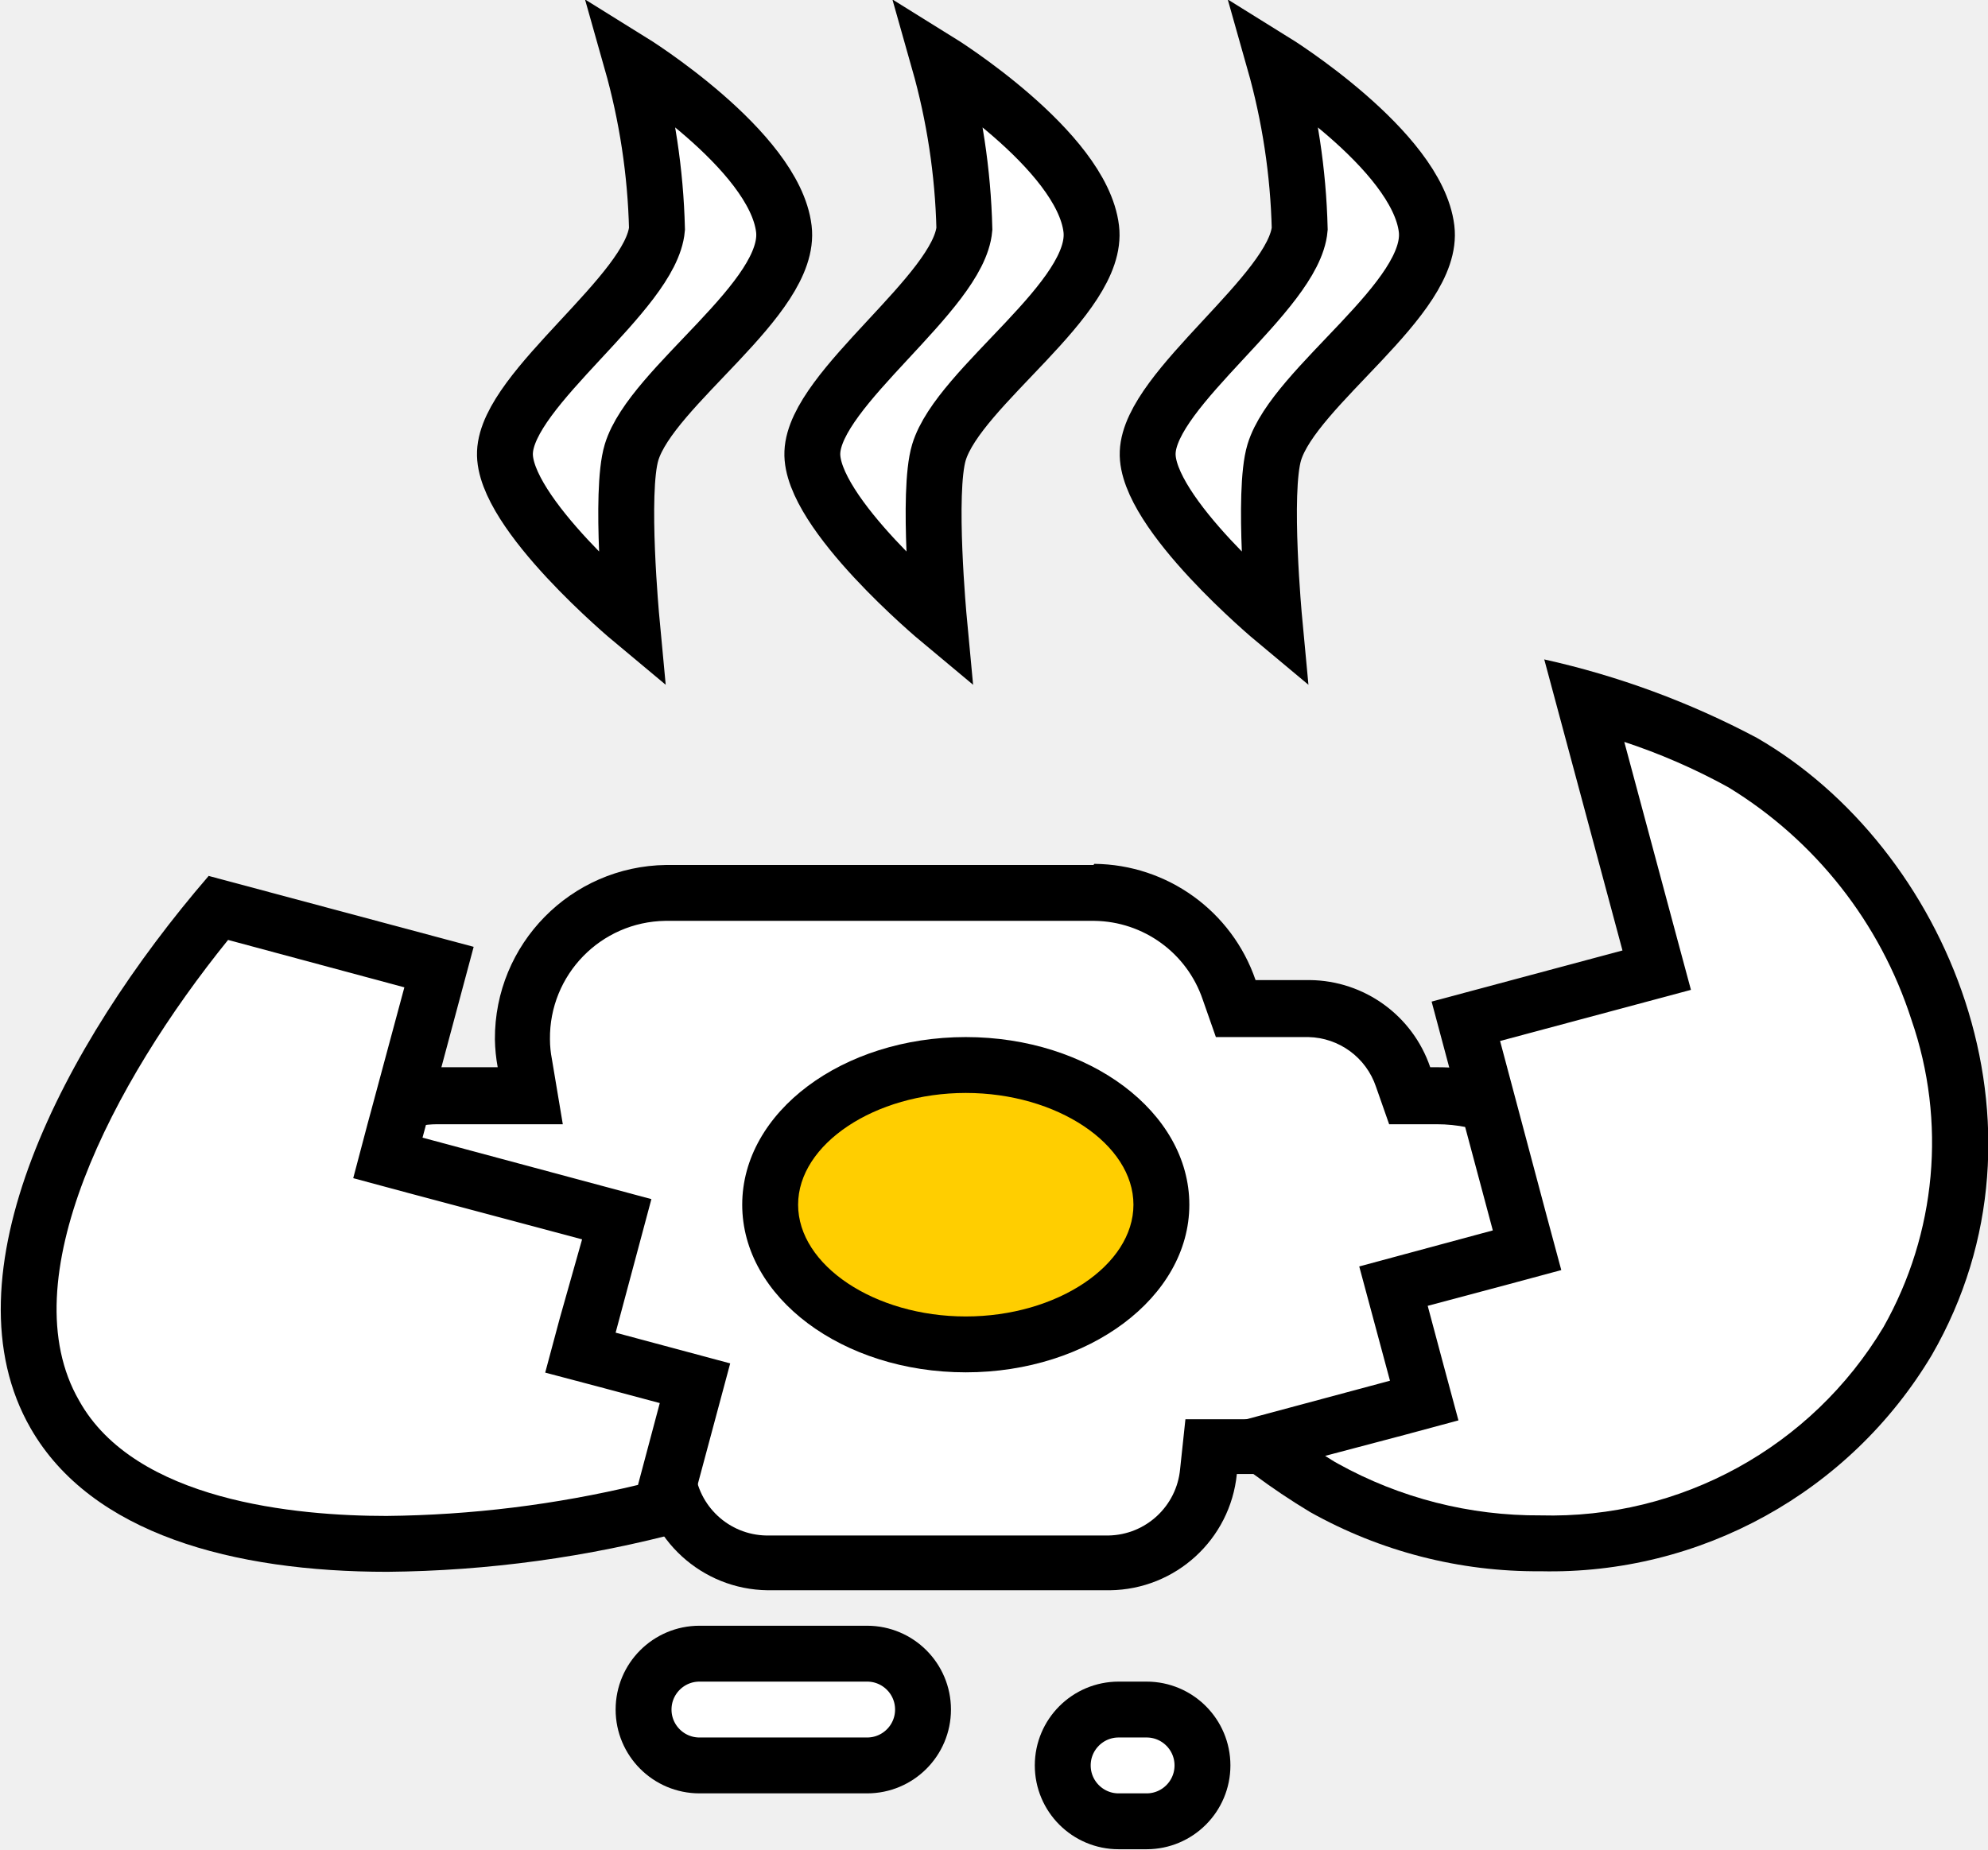
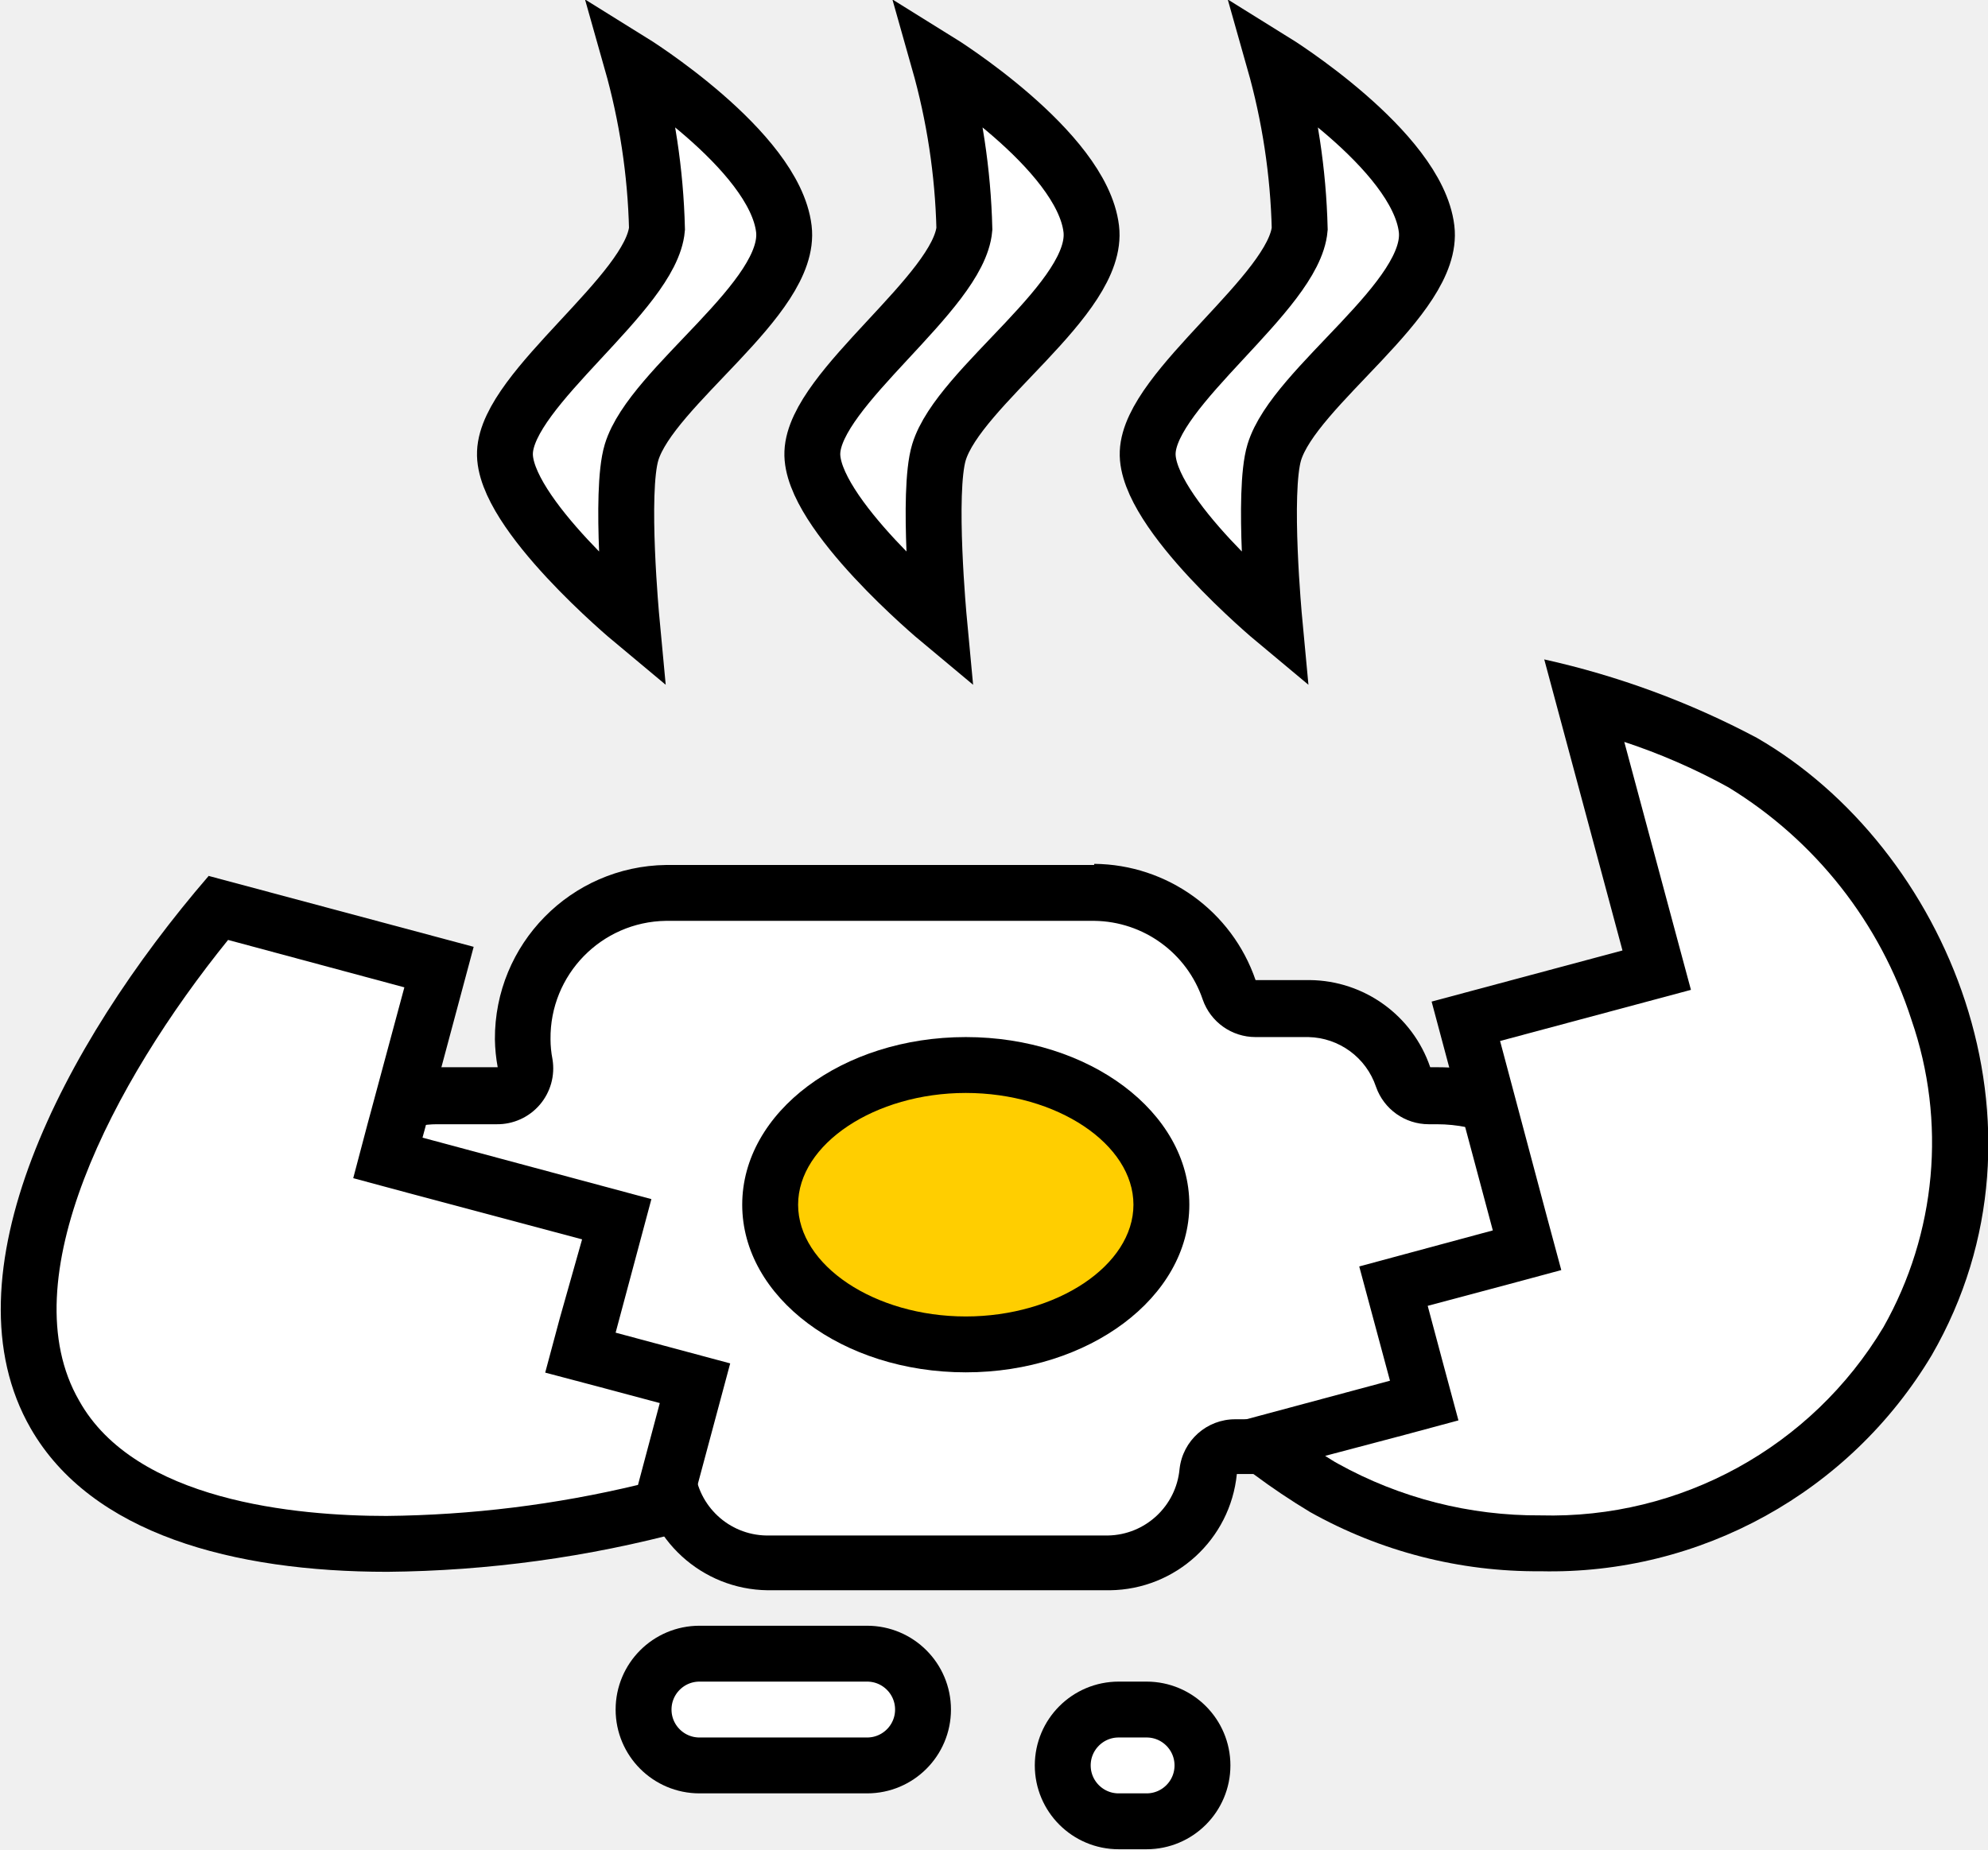
<svg xmlns="http://www.w3.org/2000/svg" id="Layer_1" data-name="Layer 1" viewBox="0 0 71.14 66.19">
  <defs>
    <style>.cls-1,.cls-3{fill:#fff;}.cls-2{fill:#ffce00;}.cls-3{stroke:#000;stroke-miterlimit:10;stroke-width:2px;}</style>
  </defs>
-   <path class="cls-1" d="M191.39,222.77a3.63,3.63,0,0,1-3.56-3.27l-.09-.89h-2.48a2.62,2.62,0,0,1-2.58-2.64,1.86,1.86,0,0,1,0-.33l.16-1.14-1.15-.05h-2.09a4.2,4.2,0,0,1,0-8.4H183l-.2-1.17a5.62,5.62,0,0,1-.08-.87,5.19,5.19,0,0,1,5.13-5.24h15.32a5.15,5.15,0,0,1,4.82,3.49l.24.67h2.6a3.61,3.61,0,0,1,3.37,2.45l.23.67h1a6.28,6.28,0,0,1,0,12.56h-8.09l-.1.89a3.62,3.62,0,0,1-3.55,3.27Z" transform="translate(-163.97 -166.81)" />
-   <path d="M203.13,199.77a4.15,4.15,0,0,1,3.88,2.82l.47,1.34h3.31a2.61,2.61,0,0,1,2.42,1.78l.47,1.34h1.71a5.28,5.28,0,0,1,0,10.56h-9l-.19,1.78a2.62,2.62,0,0,1-2.56,2.38H191.39a2.62,2.62,0,0,1-2.56-2.38l-.2-1.78h-3.37a1.62,1.62,0,0,1-1.58-1.64l0-.19v-.05h0l.33-2.28h-4.4a3.2,3.2,0,0,1,0-6.4h4.5l-.39-2.33a3.78,3.78,0,0,1-.07-.71,4.19,4.19,0,0,1,4.13-4.24h15.32m0-2H187.81a6.21,6.21,0,0,0-6.13,6.24,6,6,0,0,0,.1,1h-2.14a5.2,5.2,0,0,0,0,10.4h2.09a4.36,4.36,0,0,0,0,.52,3.62,3.62,0,0,0,3.58,3.64h1.58a4.63,4.63,0,0,0,4.55,4.16h12.25a4.62,4.62,0,0,0,4.54-4.16h7.21a7.28,7.28,0,0,0,0-14.56h-.29a4.6,4.6,0,0,0-4.31-3.12H208.9a6.16,6.16,0,0,0-5.77-4.16Z" transform="translate(-163.97 -166.81)" />
+   <path class="cls-1" d="M203.38,222.77a3.63,3.63,0,0,1-3.55-3.27,1,1,0,0,0-1-.89h-1.58a2.62,2.62,0,0,1-2.58-2.64,1.86,1.86,0,0,1,0-.33,1.06,1.06,0,0,0-.23-.82,1,1,0,0,0-.76-.37h-2.09a4.2,4.2,0,0,1,0-8.4h2.14a1,1,0,0,0,1-1.17,5.62,5.62,0,0,1-.08-.87,5.19,5.19,0,0,1,5.13-5.24h15.32a5.15,5.15,0,0,1,4.82,3.49,1,1,0,0,0,1,.67h1.89a3.61,3.61,0,0,1,3.37,2.45,1,1,0,0,0,.94.67h.28a6.28,6.28,0,0,1,0,12.56h-7.2a1,1,0,0,0-1,.89,3.62,3.62,0,0,1-3.55,3.27Z" transform="translate(-175.97 -166.81)" />
+   <path d="M215.13,199.77a4.15,4.15,0,0,1,3.88,2.82,2,2,0,0,0,1.89,1.34h1.89a2.61,2.61,0,0,1,2.42,1.78,2,2,0,0,0,1.89,1.34h.29a5.28,5.28,0,0,1,0,10.56h-7.21a2,2,0,0,0-2,1.78,2.62,2.62,0,0,1-2.56,2.38H203.39a2.62,2.62,0,0,1-2.56-2.38,2,2,0,0,0-2-1.78h-1.58a1.62,1.62,0,0,1-1.58-1.64l0-.19v-.05a2,2,0,0,0-.46-1.59,2,2,0,0,0-1.52-.69h-2.09a3.2,3.2,0,0,1,0-6.4h2.14a2,2,0,0,0,2-2.33,3.78,3.78,0,0,1-.07-.71,4.19,4.19,0,0,1,4.13-4.24h15.32m0-2H199.81a6.21,6.21,0,0,0-6.13,6.24,6,6,0,0,0,.1,1h-2.14a5.2,5.2,0,0,0,0,10.4h2.09a4.36,4.36,0,0,0,0,.52,3.62,3.62,0,0,0,3.58,3.64h1.58a4.63,4.63,0,0,0,4.55,4.16h12.25a4.62,4.62,0,0,0,4.54-4.16h7.21a7.28,7.28,0,0,0,0-14.56h-.29a4.6,4.6,0,0,0-4.31-3.12H220.9a6.16,6.16,0,0,0-5.77-4.16Z" transform="translate(-175.97 -166.81)" />
  <ellipse class="cls-2" cx="34.57" cy="43.12" rx="7" ry="5" />
-   <path d="M198.53,205.93c3.26,0,6,1.83,6,4s-2.74,4-6,4-6-1.83-6-4,2.75-4,6-4m0-2c-4.41,0-8,2.68-8,6s3.59,6,8,6,8-2.69,8-6-3.58-6-8-6Z" transform="translate(-163.97 -166.81)" />
-   <path class="cls-1" d="M177.79,222.09c-3.44,0-9.56-.6-11.88-4.63-2.82-4.88,1.1-12.47,5.84-18.14l7.91,2.12-1.83,6.83,8.2,2.2-1.28,4.78,4.09,1.1-1.19,4.46a41.38,41.38,0,0,1-9.85,1.28Z" transform="translate(-163.97 -166.81)" />
-   <path d="M172.12,200.45l6.32,1.7-1.32,4.9-.51,1.93,1.93.52,6.26,1.67L184,214l-.52,1.94,1.93.51,2.17.58-.78,2.93a40.24,40.24,0,0,1-9,1.11c-3.23,0-9-.53-11-4.13-2.48-4.3,1.18-11.36,5.35-16.51m-.72-2.26c-5.22,6.06-9.51,14.3-6.36,19.77,2.17,3.77,7.24,5.13,12.76,5.13a42.45,42.45,0,0,0,10.66-1.46l1.61-6-4.1-1.1,1.28-4.78-8.19-2.2,1.83-6.83-9.49-2.54Z" transform="translate(-163.97 -166.81)" />
-   <path class="cls-1" d="M219.07,222.09a15.72,15.72,0,0,1-7.75-2,19.78,19.78,0,0,1-2.26-1.56L214.9,217l-1.09-4.1,4.78-1.28-2.2-8.19,6.83-1.83-2.6-9.73a26.84,26.84,0,0,1,5.7,2.28,15.94,15.94,0,0,1,7,8.87,14.43,14.43,0,0,1-1.11,11.85,14.88,14.88,0,0,1-13.14,7.24Z" transform="translate(-163.97 -166.81)" />
-   <path d="M222.05,193.35a22,22,0,0,1,3.77,1.64,15.2,15.2,0,0,1,6.55,8.32,13.43,13.43,0,0,1-1,11,13.86,13.86,0,0,1-12.27,6.74,14.74,14.74,0,0,1-7.25-1.85c-.15-.08-.3-.18-.46-.28l2.84-.75,1.93-.52-.52-1.93-.58-2.17,2.85-.76,1.93-.52-.52-1.93-1.67-6.27,4.89-1.31,1.94-.52-.52-1.93-1.88-7m-2.85-2.9,2.8,10.42-6.83,1.83,2.19,8.19-4.78,1.29,1.1,4.09-6.74,1.81a24.63,24.63,0,0,0,3.88,2.89,16.58,16.58,0,0,0,8.25,2.12,15.89,15.89,0,0,0,14-7.74c4.74-8.22.53-18.17-6.26-22.09a30.15,30.15,0,0,0-7.62-2.81Z" transform="translate(-163.97 -166.81)" />
+   <path d="M210.53,205.93c3.26,0,6,1.83,6,4s-2.74,4-6,4-6-1.83-6-4,2.75-4,6-4m0-2c-4.41,0-8,2.68-8,6s3.59,6,8,6,8-2.69,8-6-3.58-6-8-6Z" transform="translate(-175.97 -166.81)" />
+   <path class="cls-1" d="M189.79,222.09c-3.44,0-9.56-.6-11.88-4.63-2.82-4.88,1.1-12.47,5.84-18.14l7.91,2.12-1.83,6.83,8.2,2.2-1.28,4.78,4.09,1.1-1.19,4.46a41.38,41.38,0,0,1-9.85,1.28Z" transform="translate(-175.97 -166.81)" />
+   <path d="M184.12,200.45l6.32,1.7-1.32,4.9-.51,1.93,1.93.52,6.26,1.67L196,214l-.52,1.94,1.93.51,2.17.58-.78,2.93a40.24,40.24,0,0,1-9,1.11c-3.23,0-9-.53-11-4.13-2.48-4.3,1.18-11.36,5.35-16.51m-.72-2.26c-5.22,6.06-9.51,14.3-6.36,19.77,2.17,3.77,7.24,5.13,12.76,5.13a42.45,42.45,0,0,0,10.66-1.46l1.61-6-4.1-1.1,1.28-4.78-8.19-2.2,1.83-6.83-9.49-2.54Z" transform="translate(-175.97 -166.81)" />
+   <path class="cls-1" d="M231.07,222.09a15.72,15.72,0,0,1-7.75-2,19.78,19.78,0,0,1-2.26-1.56L226.9,217l-1.09-4.1,4.78-1.28-2.2-8.19,6.83-1.83-2.6-9.73a26.84,26.84,0,0,1,5.7,2.28,15.94,15.94,0,0,1,7,8.87,14.43,14.43,0,0,1-1.11,11.85,14.88,14.88,0,0,1-13.14,7.24Z" transform="translate(-175.97 -166.81)" />
+   <path d="M234.05,193.35a22,22,0,0,1,3.77,1.64,15.2,15.2,0,0,1,6.55,8.32,13.43,13.43,0,0,1-1,11,13.86,13.86,0,0,1-12.27,6.74,14.74,14.74,0,0,1-7.25-1.85c-.15-.08-.3-.18-.46-.28l2.84-.75,1.93-.52-.52-1.93-.58-2.17,2.85-.76,1.93-.52-.52-1.93-1.67-6.27,4.89-1.31,1.94-.52-.52-1.93-1.88-7m-2.85-2.9,2.8,10.42-6.83,1.83,2.19,8.19-4.78,1.29,1.1,4.09-6.74,1.81a24.63,24.63,0,0,0,3.88,2.89,16.58,16.58,0,0,0,8.25,2.12,15.89,15.89,0,0,0,14-7.74c4.74-8.22.53-18.17-6.26-22.09a30.15,30.15,0,0,0-7.62-2.81Z" transform="translate(-175.97 -166.81)" />
  <rect class="cls-3" x="23.03" y="59.19" width="10" height="4" rx="2" ry="2" />
  <rect class="cls-3" x="38.03" y="61.19" width="5" height="4" rx="2" ry="2" />
-   <path class="cls-3" d="M186.57,169a24.21,24.21,0,0,1,.91,6c-.2,2.29-5.35,5.7-5.44,8-.09,2.15,4.53,6,4.53,6s-.43-4.58,0-6c.72-2.37,5.75-5.52,5.45-8C191.68,172.17,186.57,169,186.57,169Z" transform="translate(-163.97 -166.81)" />
-   <path class="cls-3" d="M197.57,169a24.21,24.21,0,0,1,.91,6c-.2,2.29-5.35,5.7-5.44,8-.09,2.15,4.53,6,4.53,6s-.43-4.58,0-6c.72-2.37,5.75-5.52,5.45-8C202.68,172.17,197.57,169,197.57,169Z" transform="translate(-163.97 -166.81)" />
-   <path class="cls-3" d="M209.57,169a24.21,24.21,0,0,1,.91,6c-.2,2.29-5.35,5.7-5.44,8-.09,2.15,4.53,6,4.53,6s-.43-4.58,0-6c.72-2.37,5.75-5.52,5.45-8C214.68,172.17,209.57,169,209.57,169Z" transform="translate(-163.97 -166.81)" />
+   <path class="cls-3" d="M198.57,169a24.21,24.21,0,0,1,.91,6c-.2,2.29-5.35,5.7-5.44,8-.09,2.15,4.53,6,4.53,6s-.43-4.58,0-6c.72-2.37,5.75-5.52,5.45-8C203.68,172.17,198.57,169,198.57,169Z" transform="translate(-175.97 -166.81)" />
+   <path class="cls-3" d="M209.57,169a24.21,24.21,0,0,1,.91,6c-.2,2.29-5.35,5.7-5.44,8-.09,2.15,4.53,6,4.53,6s-.43-4.58,0-6c.72-2.37,5.75-5.52,5.45-8C214.68,172.17,209.57,169,209.57,169Z" transform="translate(-175.97 -166.81)" />
+   <path class="cls-3" d="M221.57,169a24.21,24.21,0,0,1,.91,6c-.2,2.29-5.35,5.7-5.44,8-.09,2.15,4.53,6,4.53,6s-.43-4.58,0-6c.72-2.37,5.75-5.52,5.45-8C226.68,172.17,221.57,169,221.57,169Z" transform="translate(-175.97 -166.81)" />
</svg>
